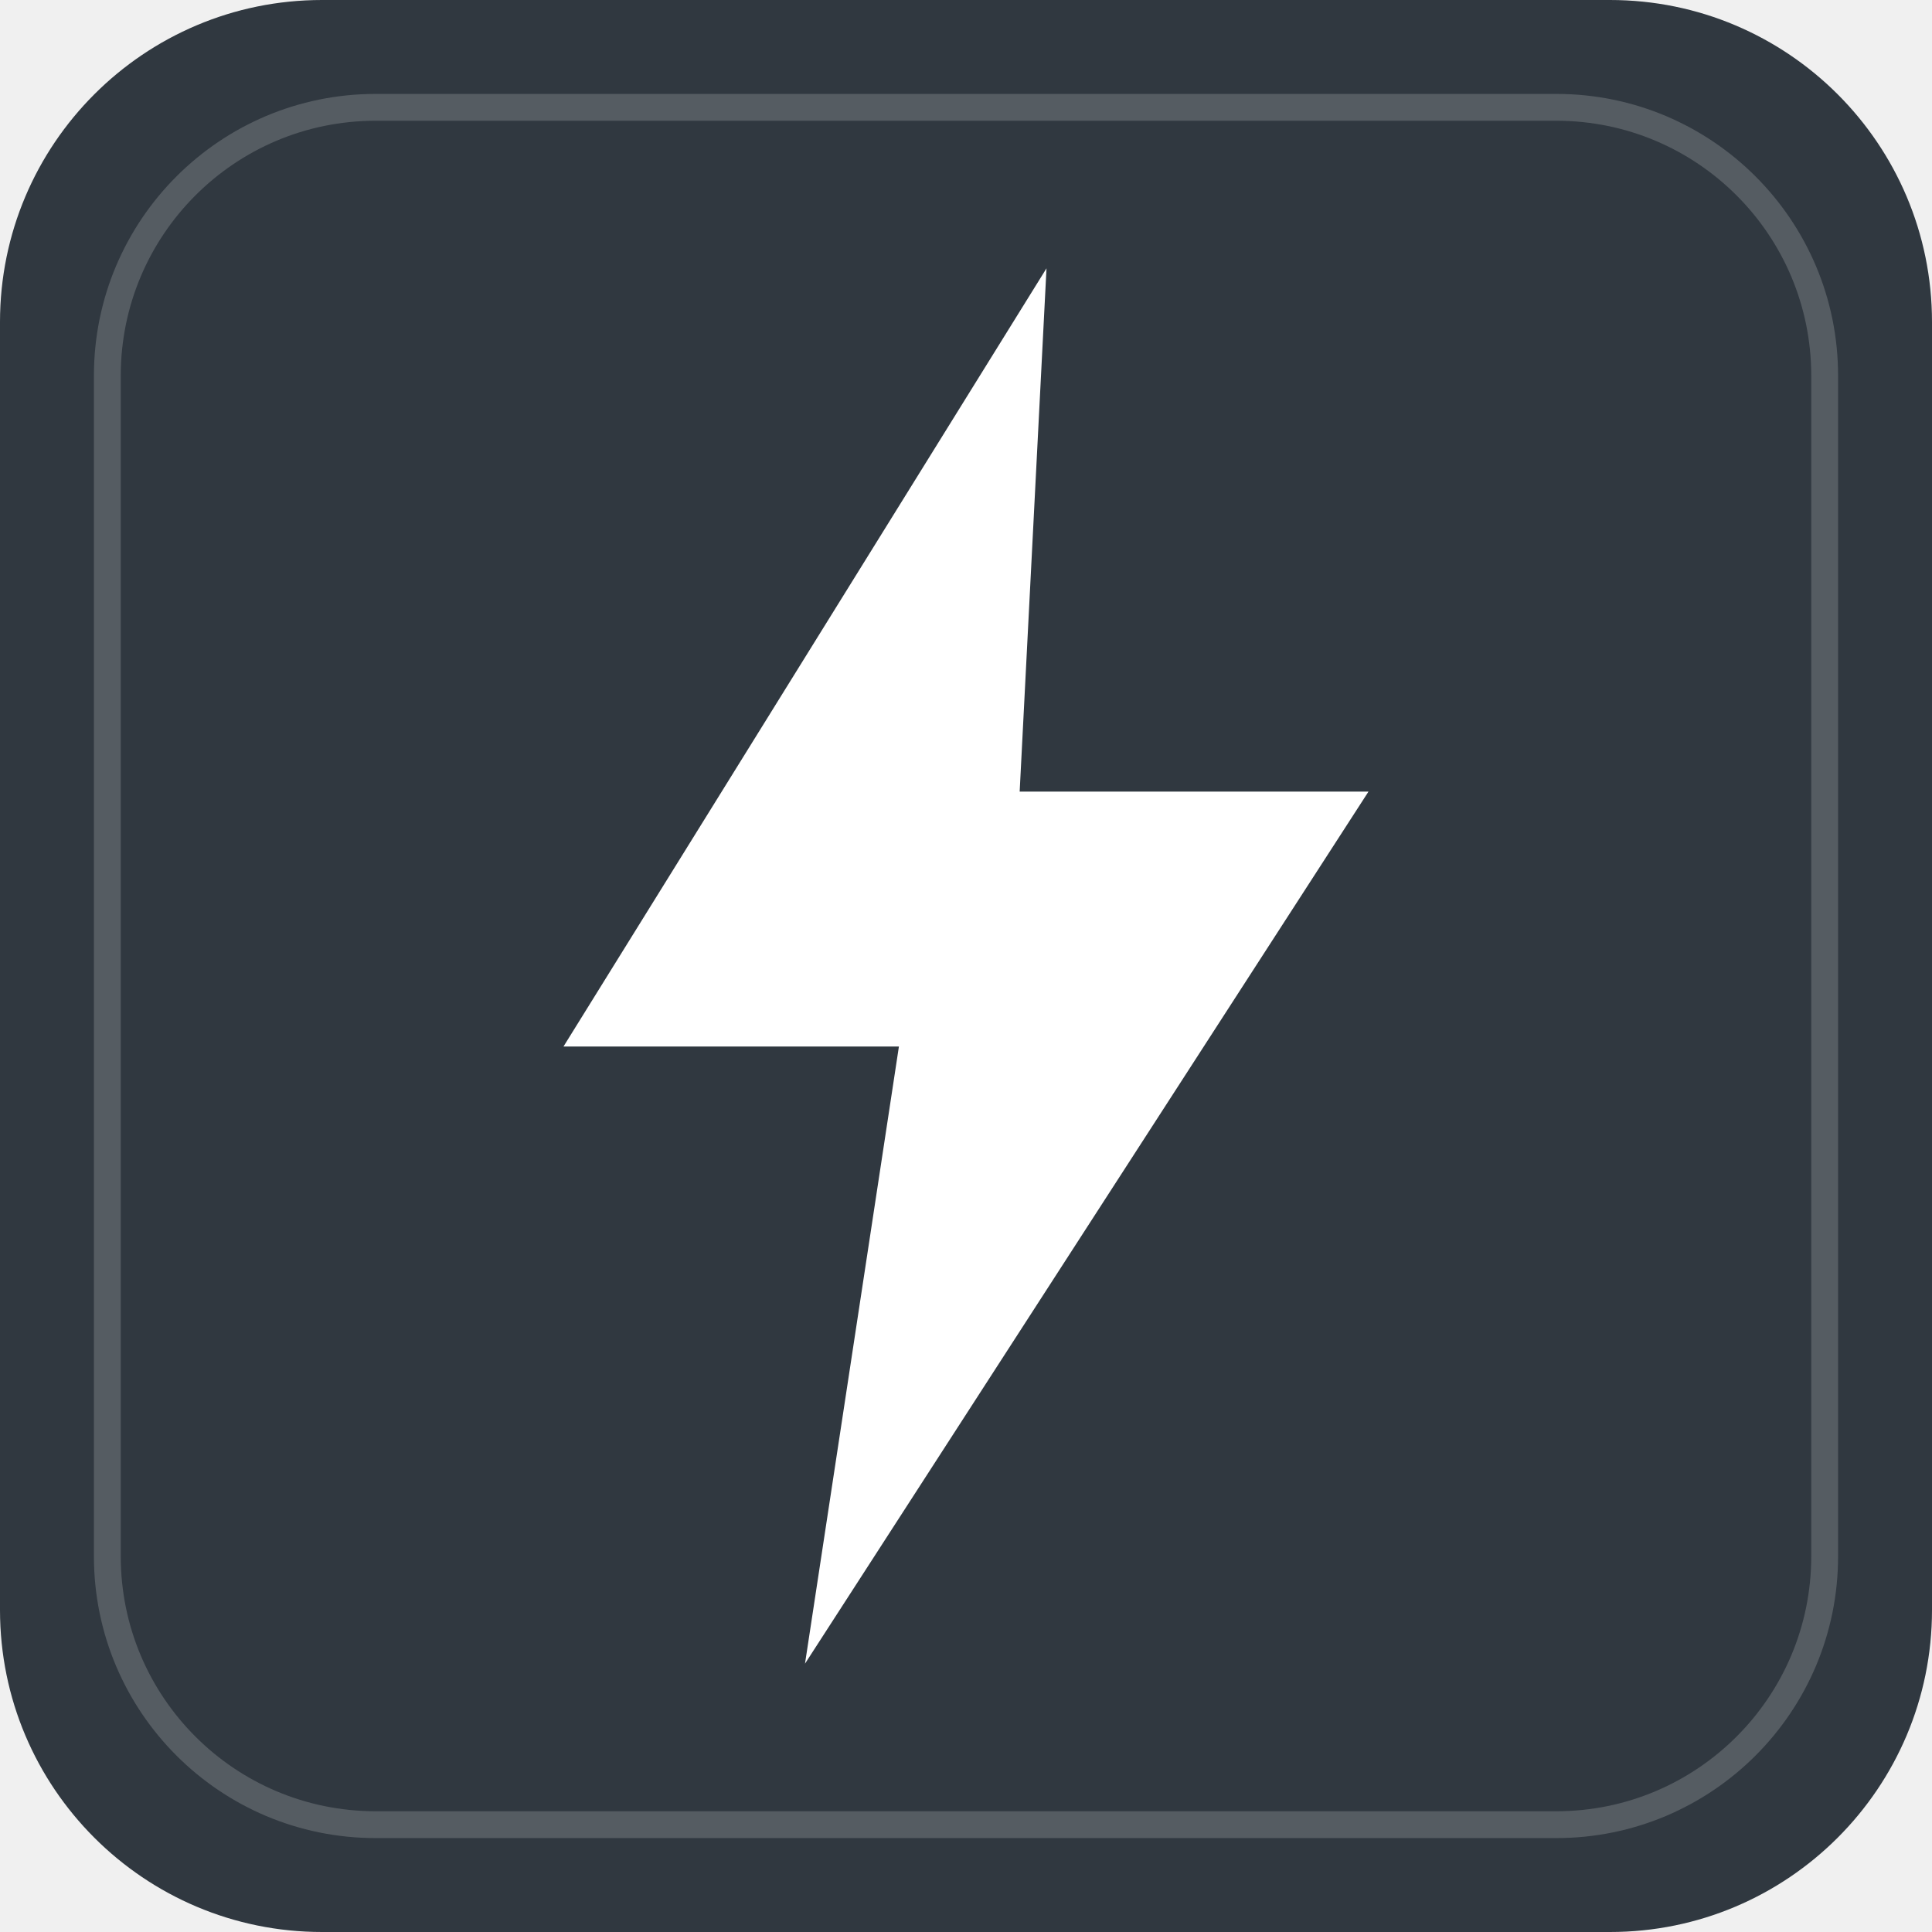
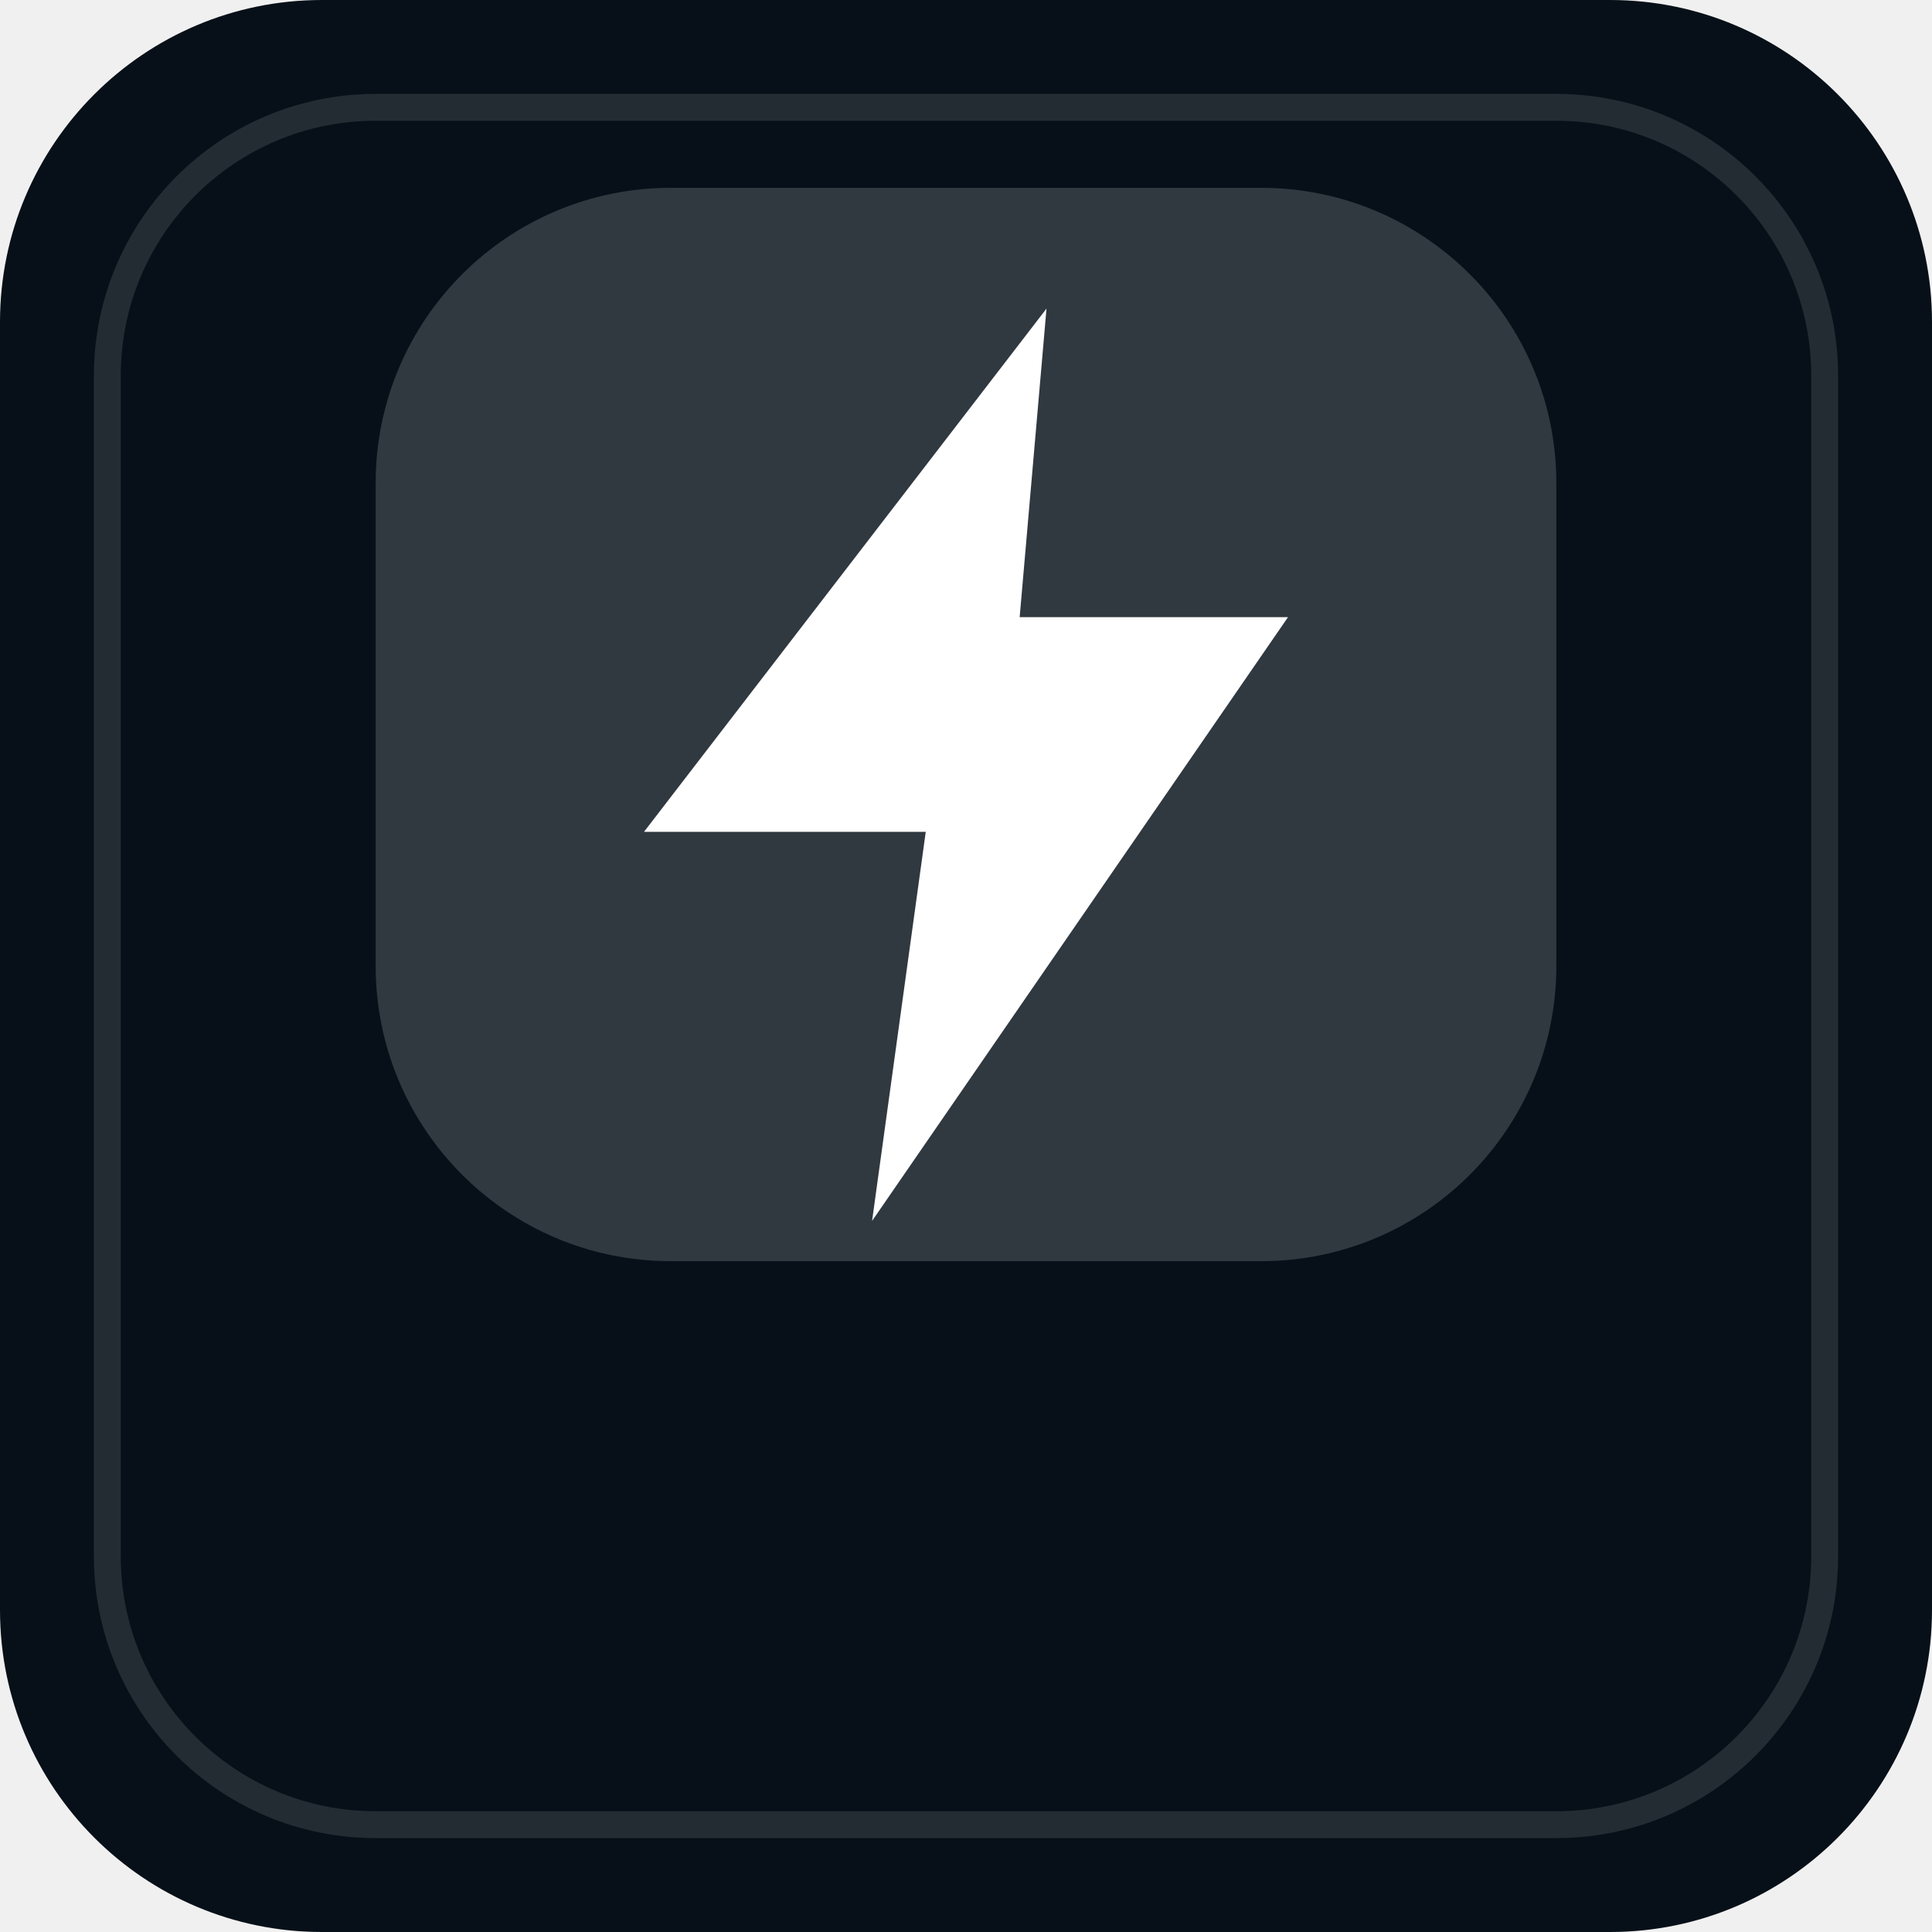
<svg xmlns="http://www.w3.org/2000/svg" width="144" height="144" viewBox="0 0 144 144">
-   <rect width="144" height="144" rx="24" fill="#303840" />
-   <rect x="8" y="8" width="128" height="128" rx="20" fill="none" stroke="#fff" stroke-opacity=".18" stroke-width="2" />
-   <path d="M78 20 42 78h25l-7 46 42-65H76z" fill="#fff" />
+   <rect width="144" height="144" rx="24" fill="#071018" />
+   <rect x="8" y="8" width="128" height="128" rx="20" fill="none" stroke="#FFFFFF" stroke-opacity=".12" stroke-width="2" />
+   <rect x="28" y="14" width="88" height="80" rx="22" fill="#303840" />
+   <path d="M78 23 48 62h21l-4 29 31-45H76z" fill="#FFFFFF" />
</svg>
